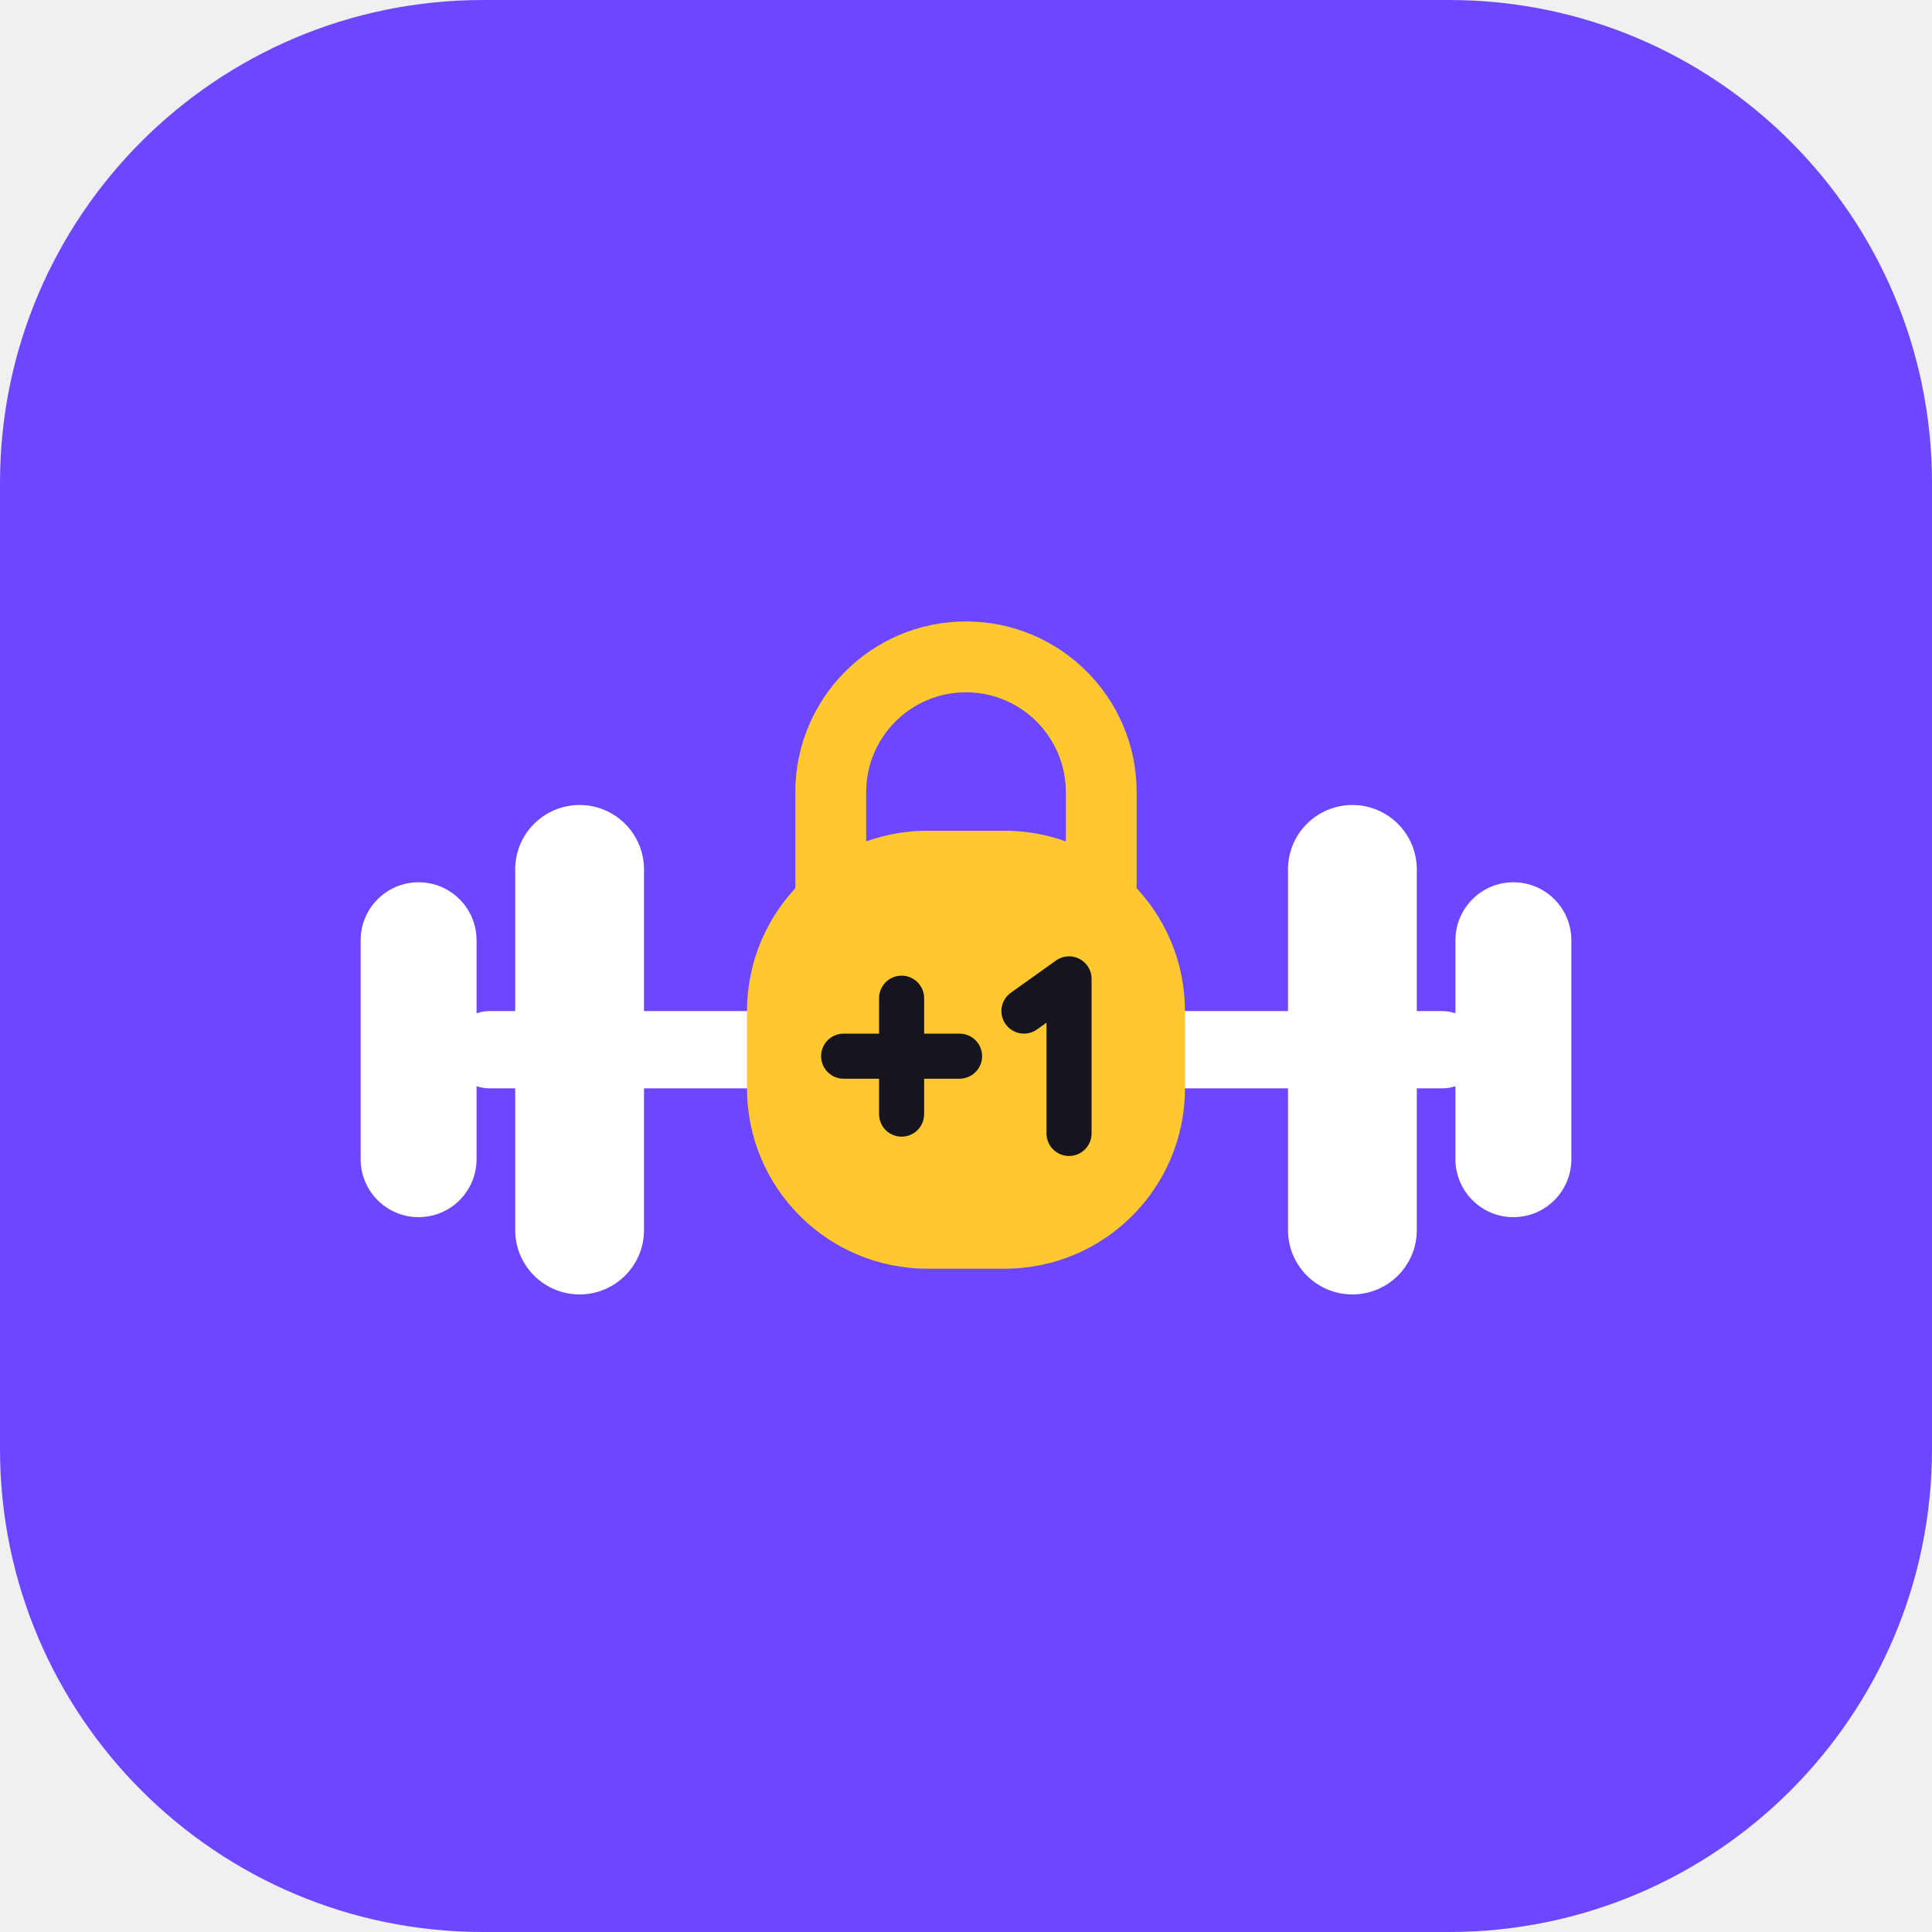
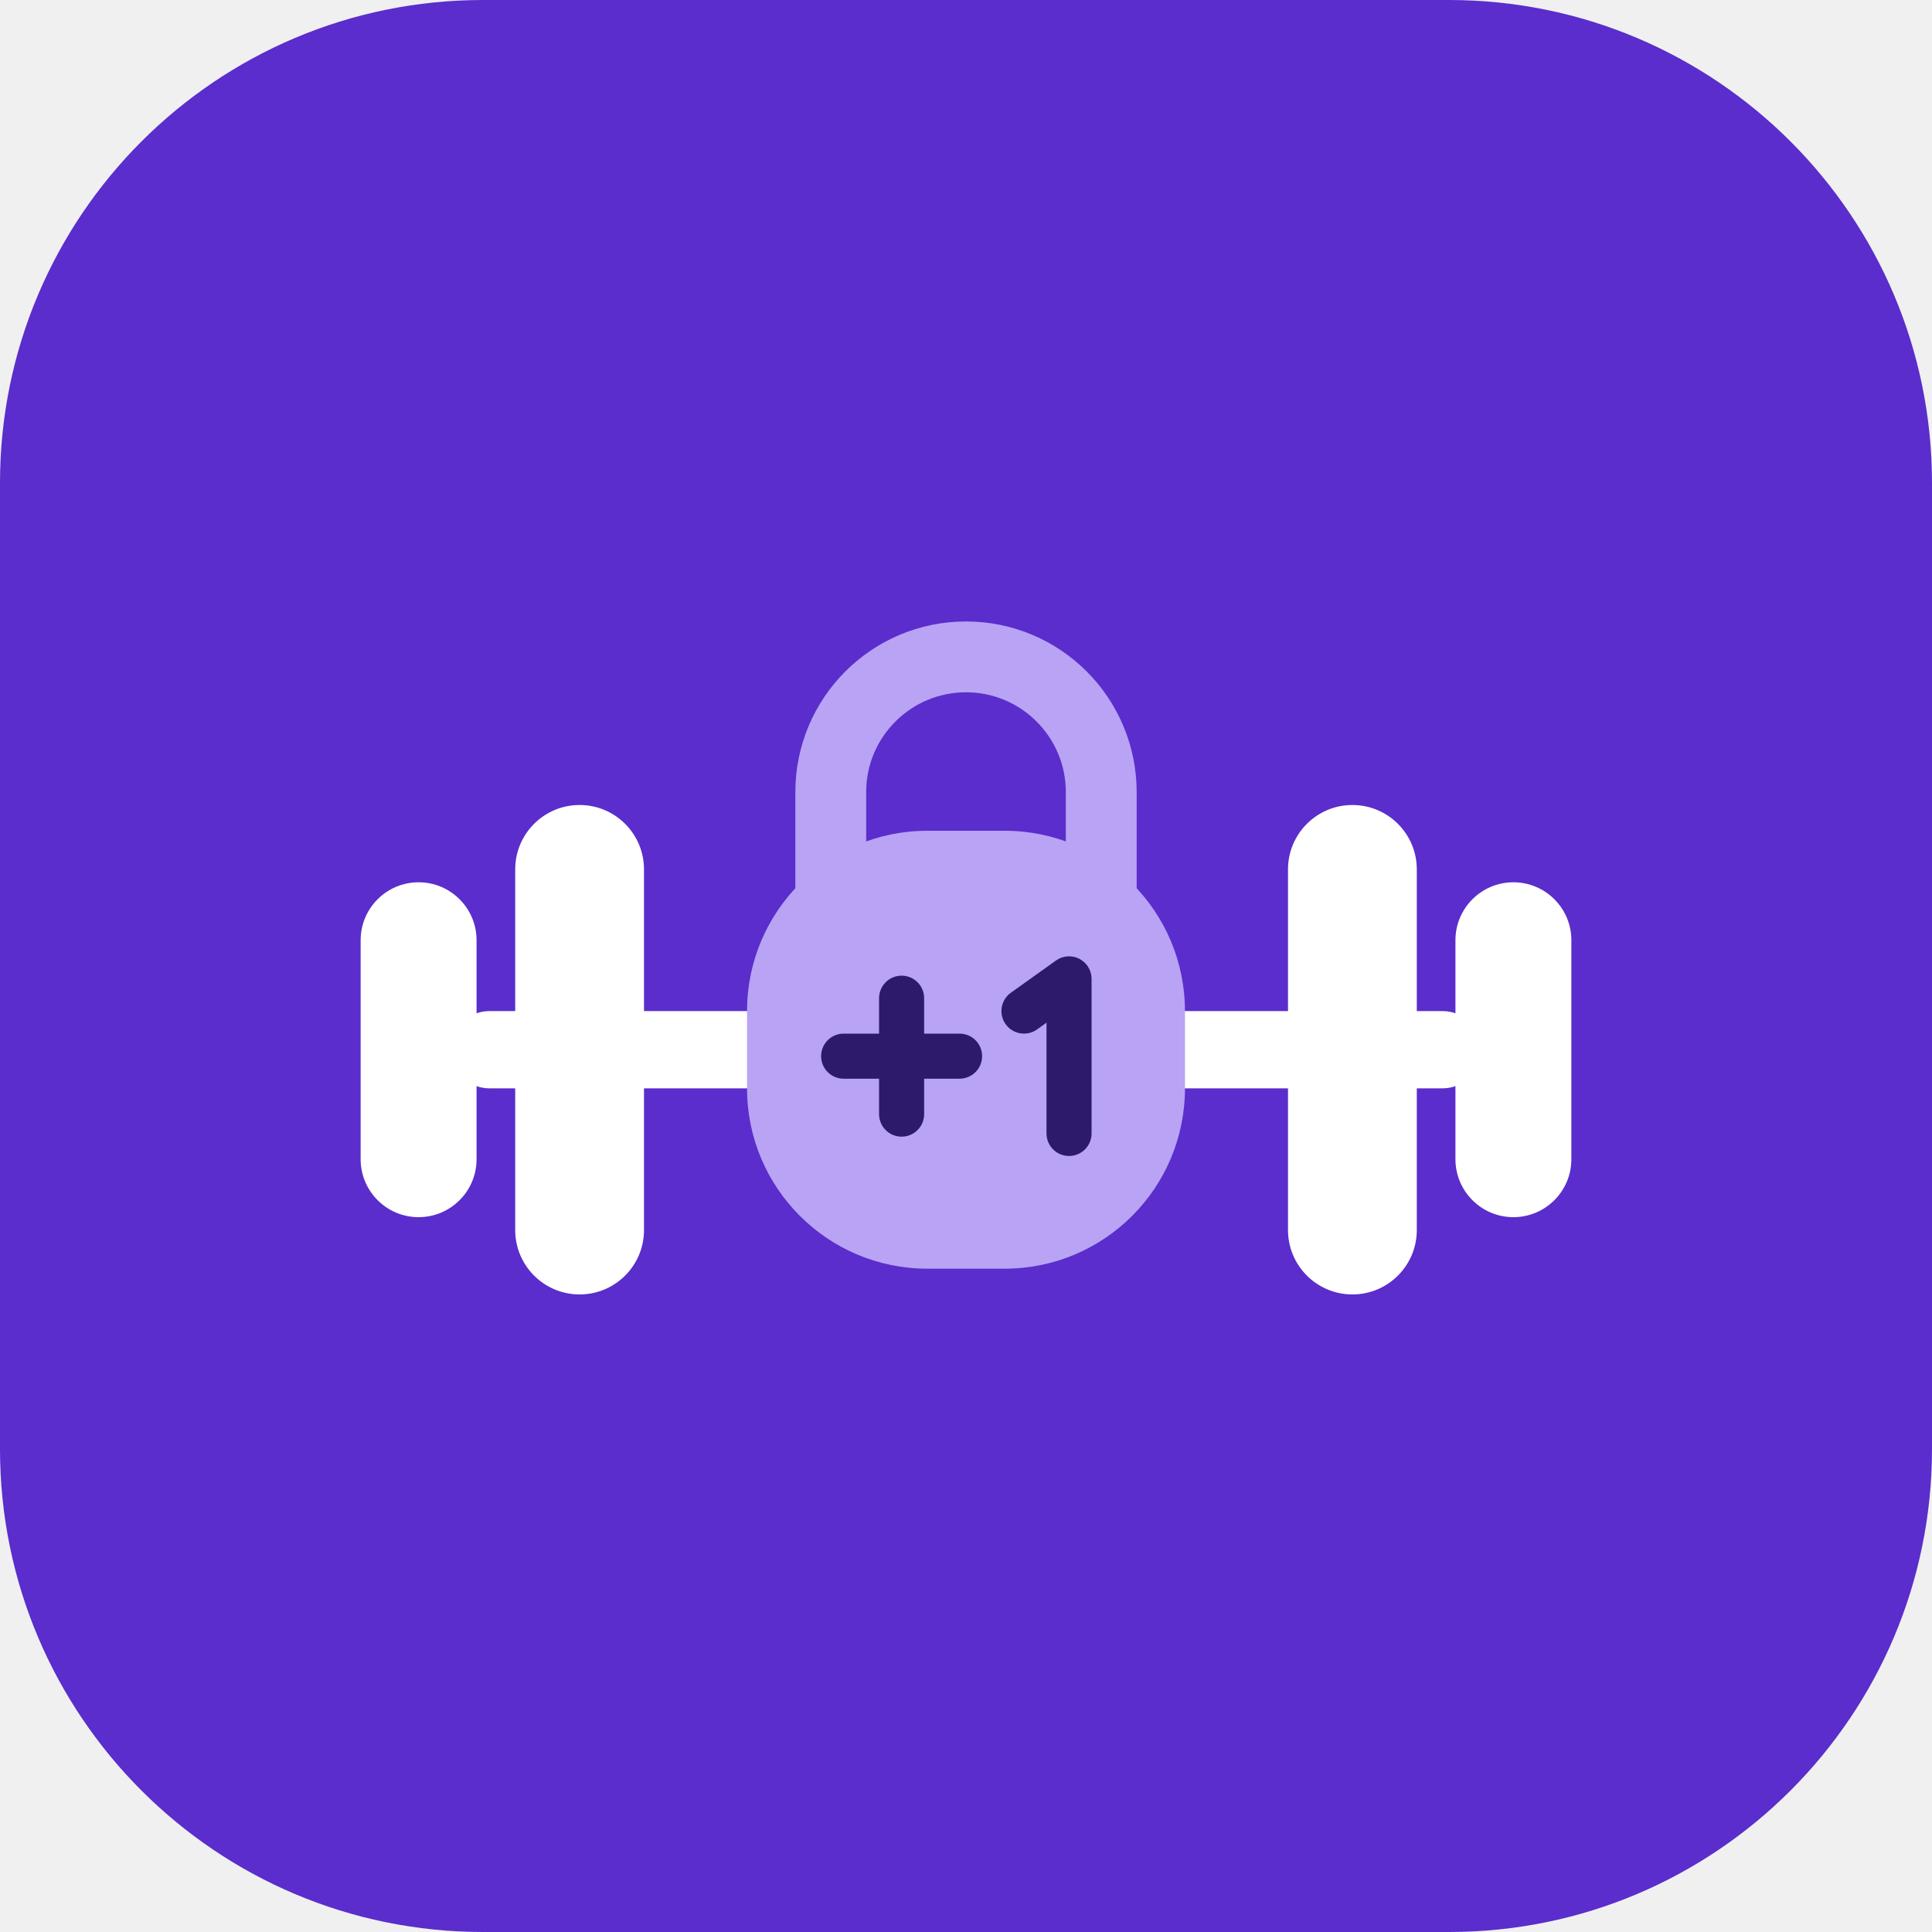
<svg xmlns="http://www.w3.org/2000/svg" viewBox="0 0 120 120">
-   <rect width="120" height="120" rx="30" fill="#6C47FF" />
+   <rect width="120" height="120" rx="30" fill="#5A2DCC" />
  <g transform="translate(12 30) scale(.4)">
    <g fill="#FFFFFF">
      <rect x="40" y="82" width="160" height="12" rx="6" />
      <rect x="26" y="62" width="18" height="52" rx="9" />
      <rect x="50" y="50" width="20" height="76" rx="10" />
      <rect x="170" y="50" width="20" height="76" rx="10" />
      <rect x="196" y="62" width="18" height="52" rx="9" />
    </g>
-     <path d="M99 64 V48 a21 21 0 0 1 42 0 V64" fill="none" stroke="#FFC82E" stroke-width="11" stroke-linecap="round" />
-     <rect x="86" y="54" width="68" height="68" rx="28" fill="#FFC82E" />
-     <path d="M101 89 H119 M110 80 V98 M129 82 L136 77 V101" stroke="#16141F" stroke-width="7" stroke-linecap="round" stroke-linejoin="round" fill="none" />
+     <path d="M99 64 V48 a21 21 0 0 1 42 0 V64" fill="none" stroke="#B9A3F5" stroke-width="11" stroke-linecap="round" />
+     <rect x="86" y="54" width="68" height="68" rx="28" fill="#B9A3F5" />
+     <path d="M101 89 H119 M110 80 V98 M129 82 L136 77 V101" stroke="#2E1A6B" stroke-width="7" stroke-linecap="round" stroke-linejoin="round" fill="none" />
  </g>
</svg>
